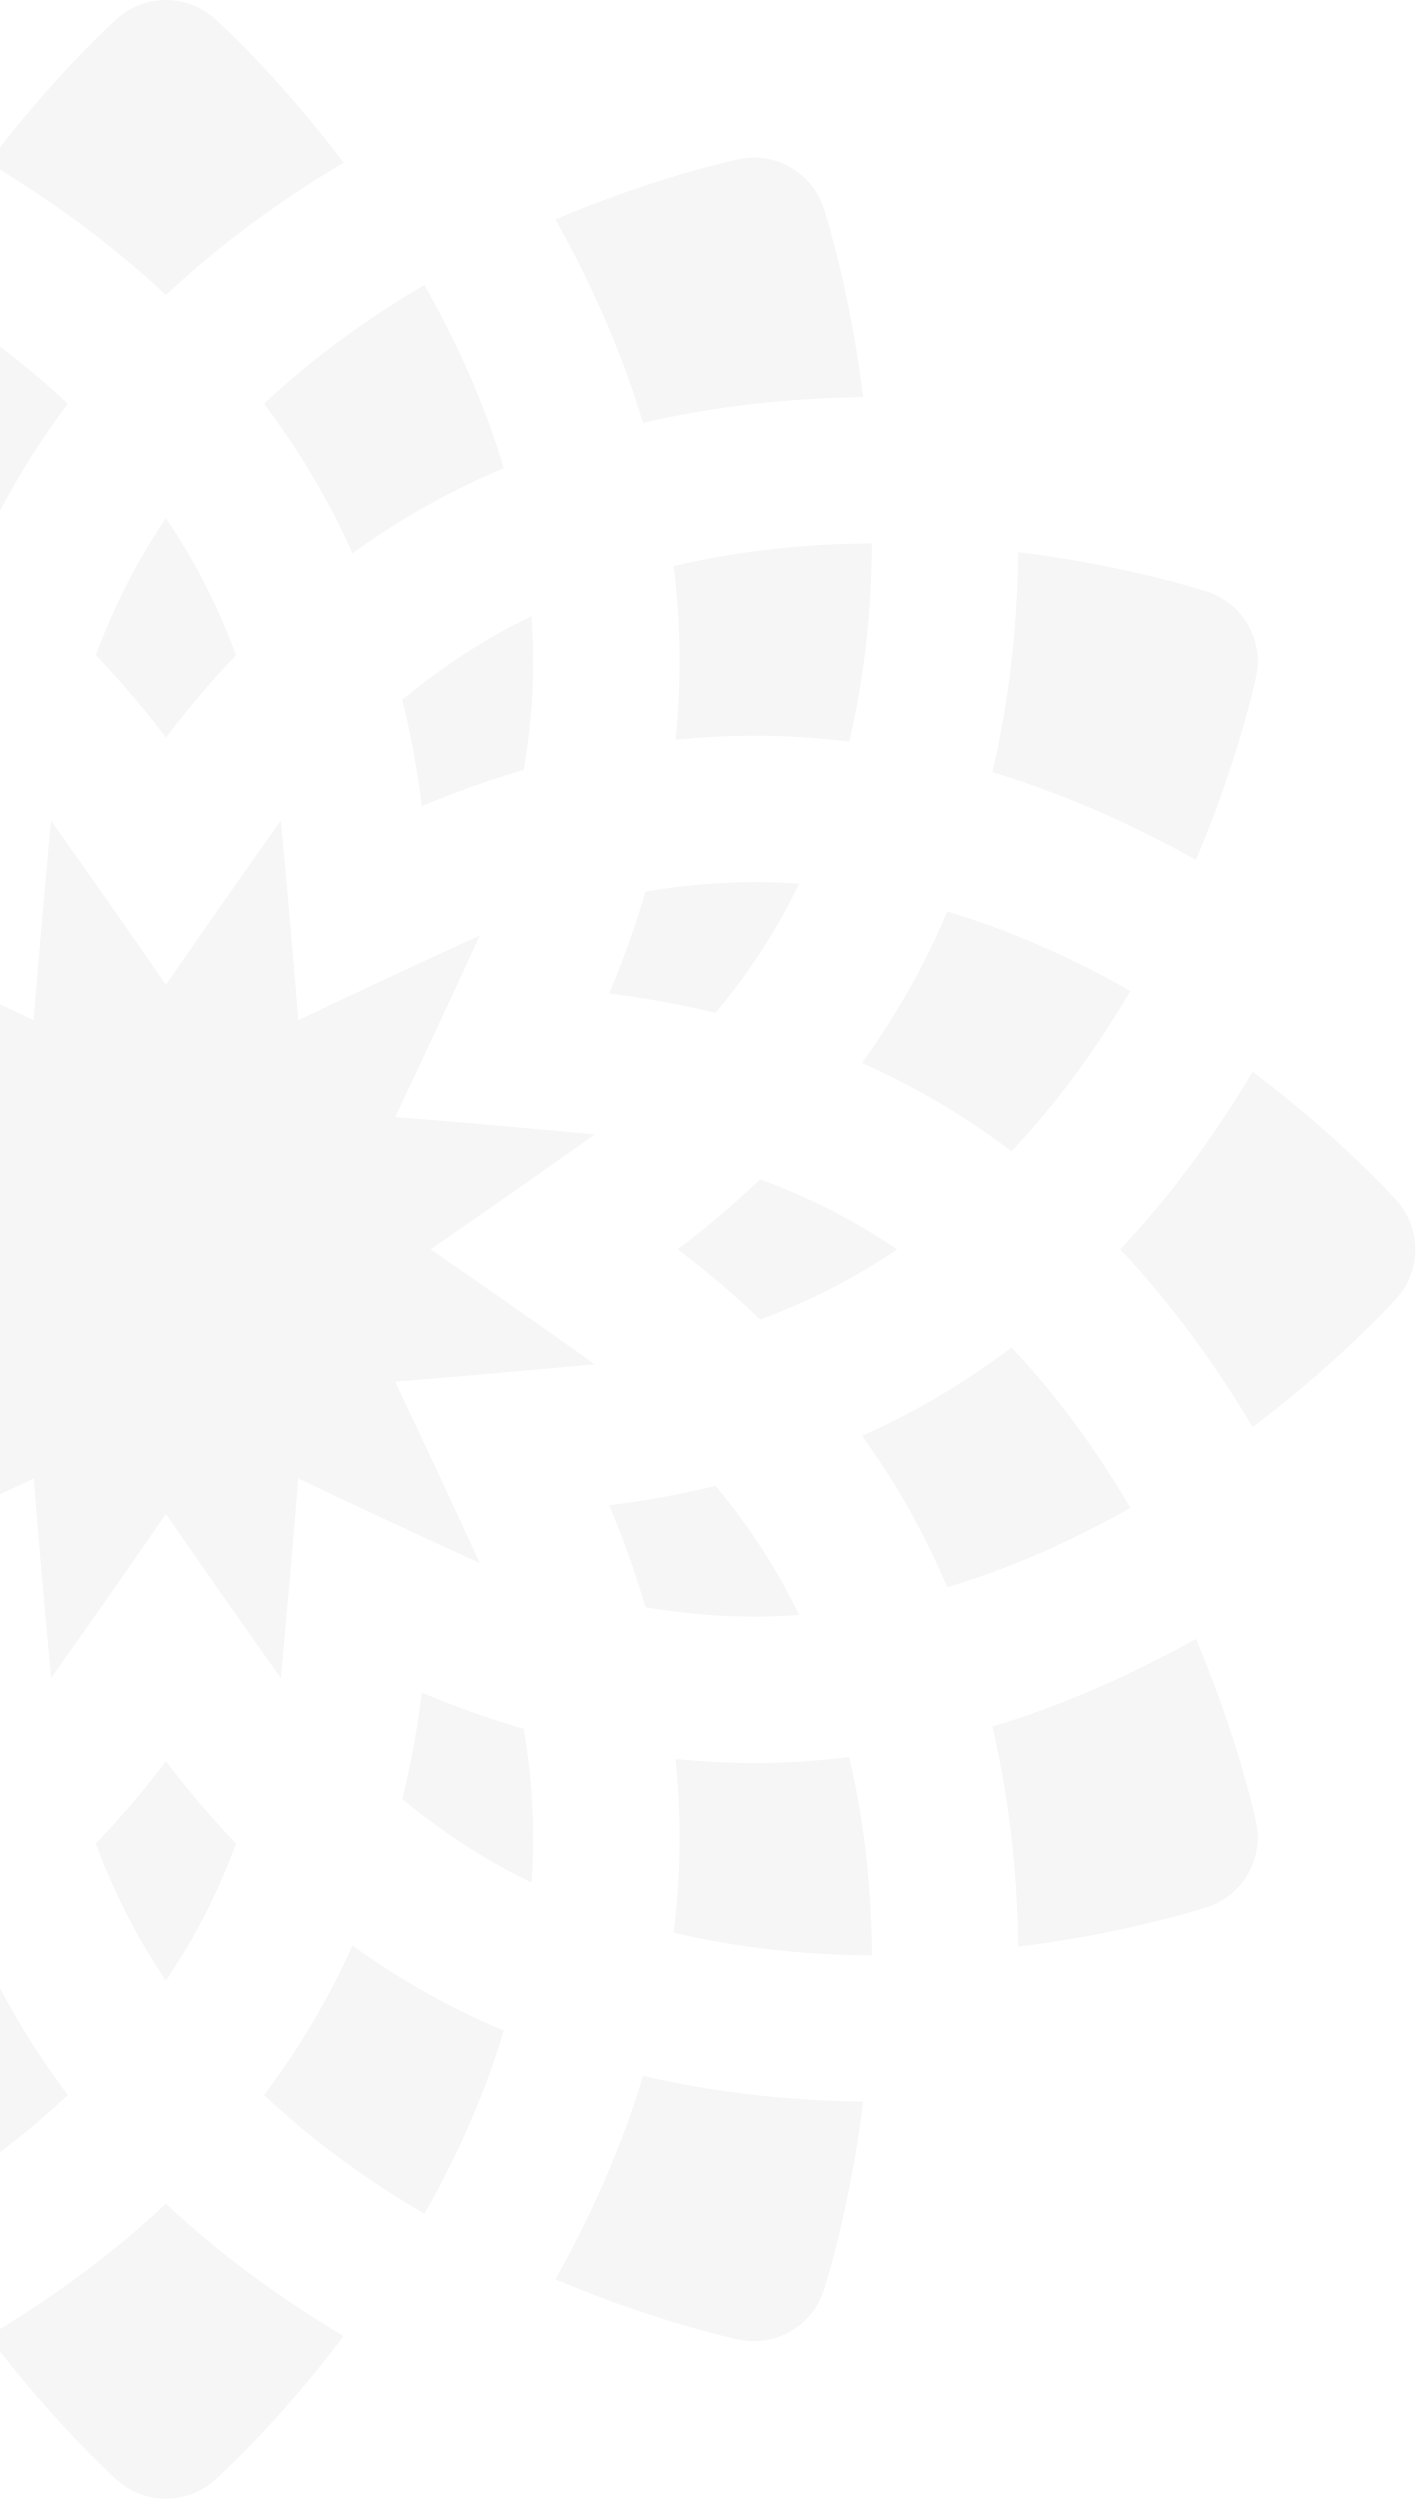
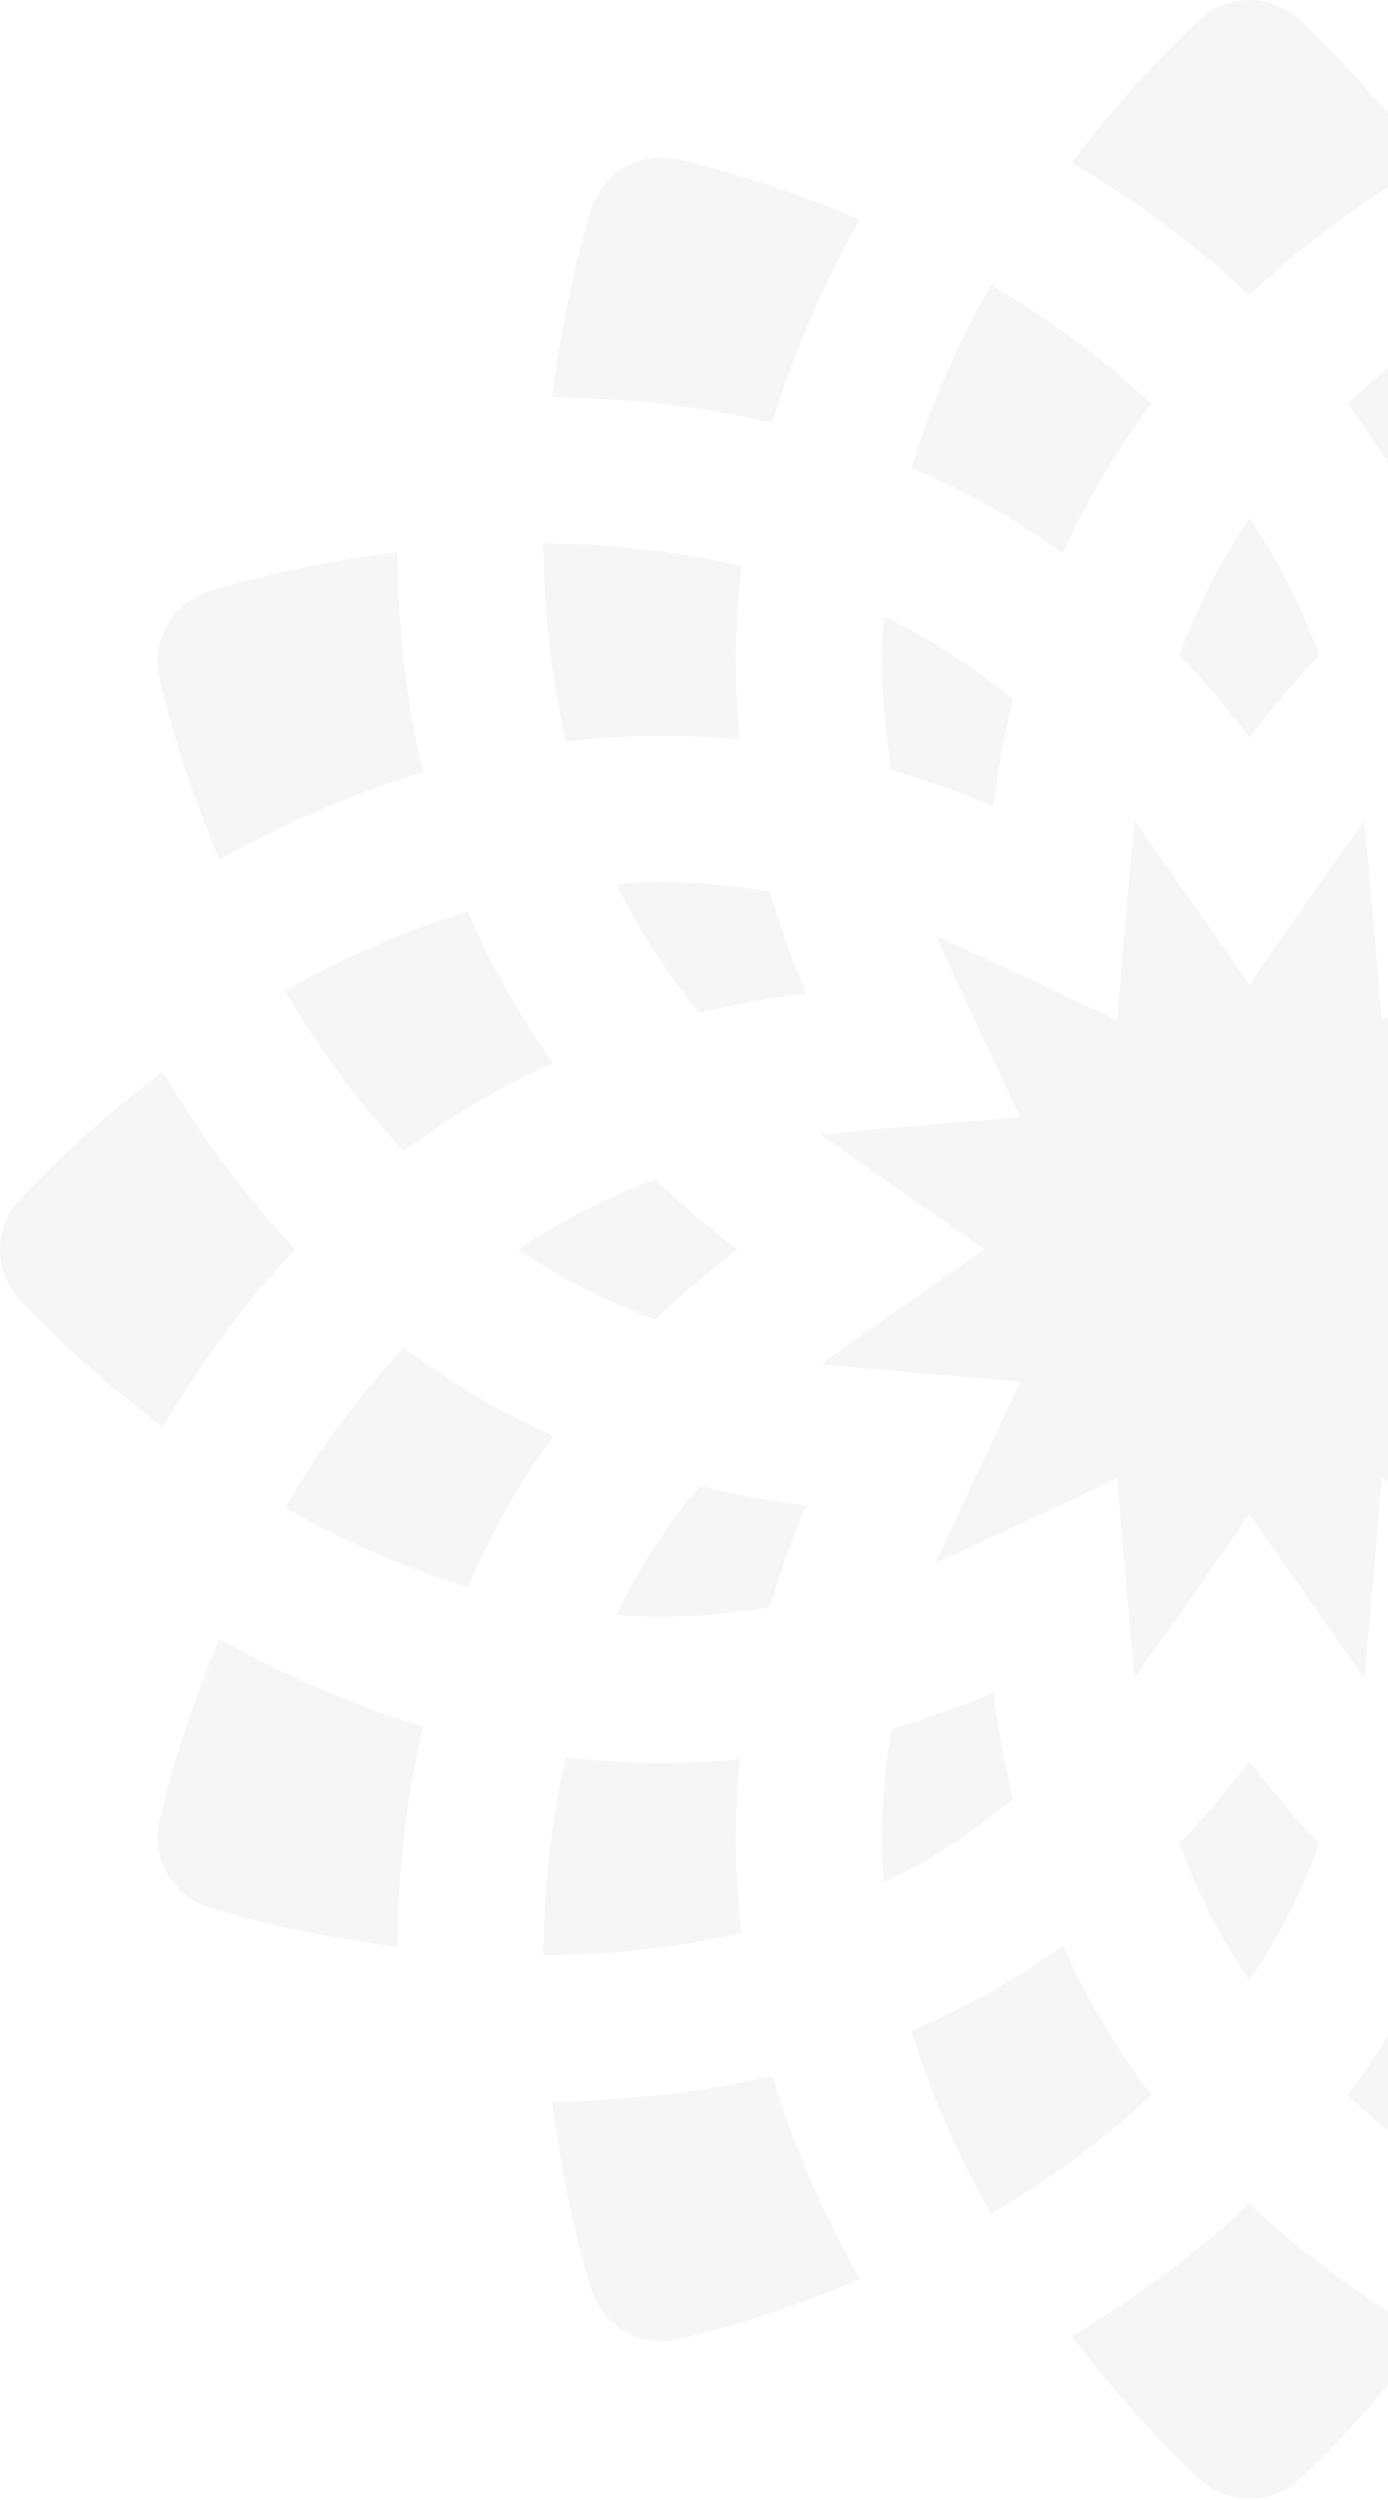
- <svg xmlns="http://www.w3.org/2000/svg" width="387" height="683" viewBox="0 0 387 683" fill="none">
-   <path d="M109.922 191.167C111.484 197.583 112.818 204.135 113.901 210.823C114.406 213.932 114.844 217.078 115.245 220.245C118.187 219.01 121.13 217.818 124.078 216.698C130.411 214.292 136.75 212.172 143.089 210.318C144.74 200.698 145.667 190.797 145.667 180.667C145.667 176.521 145.505 172.411 145.208 168.344C141.542 170.12 137.901 172.036 134.307 174.104C125.531 179.177 117.422 184.927 109.922 191.167Z" fill="#F6F6F6" />
-   <path d="M175.688 115.542C194.563 111.135 214.646 108.781 235.828 108.495C232.188 79.198 225.636 58.74 225.006 56.818C222.266 48.469 214.495 43.047 206.011 43.047C204.651 43.047 203.276 43.188 201.896 43.474C199.917 43.891 178.933 48.443 151.745 59.938C158.927 72.781 165.037 85.76 169.969 98.74C172.089 104.339 173.99 109.937 175.688 115.542Z" fill="#F6F6F6" />
-   <path d="M39.464 488.64C35.177 493.89 30.745 498.896 26.183 503.677C29.563 512.823 33.709 521.864 38.776 530.64C40.849 534.234 43.042 537.708 45.334 541.083C47.625 537.708 49.818 534.234 51.896 530.64C56.959 521.864 61.105 512.828 64.485 503.677C59.922 498.896 55.49 493.89 51.209 488.64C49.219 486.198 47.261 483.693 45.334 481.151C43.407 483.693 41.453 486.198 39.464 488.64Z" fill="#F6F6F6" />
-   <path d="M86.531 132.026C90.088 138.182 93.338 144.568 96.292 151.151C102.146 146.927 108.151 143.021 114.307 139.469C121.786 135.151 129.578 131.302 137.635 127.88C132.193 109.693 124.458 92.854 115.932 77.844C101.047 86.578 85.932 97.292 72.125 110.318C77.417 117.323 82.229 124.568 86.531 132.026Z" fill="#F6F6F6" />
-   <path d="M51.209 194.026C55.49 188.776 59.922 183.771 64.485 178.995C61.105 169.839 56.959 160.802 51.896 152.026C49.818 148.432 47.625 144.958 45.334 141.583C43.042 144.958 40.849 148.432 38.771 152.026C33.709 160.802 29.563 169.839 26.183 178.99C30.745 183.771 35.177 188.776 39.464 194.026C41.453 196.469 43.407 198.974 45.334 201.516C47.261 198.974 49.219 196.469 51.209 194.026Z" fill="#F6F6F6" />
-   <path d="M185.667 180.667C185.667 187.776 185.292 194.927 184.552 202.115C191.74 201.375 198.891 201 206 201C214.615 201 223.287 201.542 232.006 202.62C236.381 184.151 238.099 165.703 238.219 148.443C220.959 148.568 202.516 150.281 184.042 154.656C185.12 163.375 185.667 172.052 185.667 180.667Z" fill="#F6F6F6" />
-   <path d="M212.562 252.359C214.635 248.766 216.542 245.13 218.318 241.458C214.255 241.167 210.146 241 206 241C195.865 241 185.964 241.927 176.349 243.578C174.49 249.917 172.375 256.26 169.969 262.594C168.849 265.536 167.656 268.479 166.422 271.422C176.411 272.682 186.125 274.437 195.521 276.724C201.75 269.224 207.495 261.125 212.562 252.359Z" fill="#F6F6F6" />
-   <path d="M169.969 583.927C165.036 596.911 158.927 609.885 151.75 622.729C178.937 634.224 199.917 638.776 201.896 639.193C203.271 639.479 204.651 639.62 206.01 639.62C214.49 639.62 222.266 634.198 225.005 625.849C225.635 623.927 232.187 603.469 235.823 574.172C214.641 573.885 194.562 571.531 175.687 567.13C173.99 572.729 172.094 578.333 169.969 583.927Z" fill="#F6F6F6" />
-   <path d="M45.334 602.047C41.063 606.057 36.615 609.958 31.974 613.74C21.209 622.521 9.433 630.703 -3.208 638.234C14.589 661.781 30.485 676.214 31.99 677.568C35.787 680.969 40.563 682.667 45.334 682.667C50.105 682.667 54.875 680.969 58.677 677.568C60.183 676.214 76.078 661.781 93.875 638.234C81.235 630.703 69.459 622.521 58.693 613.745C54.052 609.958 49.605 606.057 45.334 602.047Z" fill="#F6F6F6" />
-   <path d="M45.334 80.615C49.605 76.609 54.052 72.708 58.693 68.922C69.453 60.146 81.235 51.958 93.875 44.427C76.073 20.885 60.183 6.453 58.677 5.099C54.875 1.698 50.105 0 45.334 0C40.563 0 35.792 1.698 31.99 5.099C30.485 6.453 14.589 20.885 -3.208 44.427C9.433 51.964 21.209 60.146 31.974 68.922C36.615 72.708 41.063 76.615 45.334 80.615Z" fill="#F6F6F6" />
-   <path d="M326.729 234.922C338.219 207.734 342.776 186.75 343.193 184.771C345.281 174.792 339.536 164.839 329.849 161.661C327.927 161.031 307.479 154.484 278.187 150.844C277.99 165.557 276.786 179.849 274.568 193.557C273.609 199.469 272.453 205.276 271.125 210.974C276.724 212.677 282.328 214.573 287.927 216.703C300.911 221.635 313.885 227.74 326.729 234.922Z" fill="#F6F6F6" />
-   <path d="M166.422 411.245C167.656 414.187 168.849 417.13 169.969 420.073C172.375 426.411 174.495 432.75 176.349 439.088C185.964 440.739 195.87 441.667 206 441.667C210.146 441.667 214.255 441.505 218.323 441.208C216.542 437.542 214.63 433.901 212.562 430.307C207.495 421.542 201.75 413.443 195.521 405.943C186.125 408.229 176.411 409.984 166.422 411.245Z" fill="#F6F6F6" />
-   <path d="M245.084 341.333C241.709 339.042 238.24 336.849 234.646 334.771C225.87 329.708 216.834 325.557 207.683 322.177C202.901 326.74 197.896 331.177 192.641 335.458C190.198 337.448 187.693 339.401 185.151 341.333C187.693 343.26 190.198 345.213 192.641 347.208C197.896 351.489 202.901 355.922 207.683 360.484C216.828 357.109 225.87 352.958 234.646 347.891C238.235 345.818 241.709 343.625 245.084 341.333Z" fill="#F6F6F6" />
-   <path d="M254.641 300.135C262.099 304.437 269.339 309.25 276.349 314.536C289.375 300.734 300.089 285.62 308.823 270.734C293.813 262.203 276.979 254.474 258.797 249.031C255.37 257.115 251.506 264.901 247.198 272.359C243.646 278.516 239.74 284.521 235.511 290.375C242.084 293.333 248.469 296.568 254.641 300.135Z" fill="#F6F6F6" />
-   <path d="M381.567 327.99C380.213 326.479 365.781 310.589 342.239 292.792C334.708 305.432 326.521 317.208 317.744 327.974C313.958 332.615 310.052 337.063 306.052 341.333C310.057 345.604 313.958 350.052 317.744 354.693C326.521 365.458 334.703 377.234 342.234 389.875C365.781 372.078 380.213 356.182 381.567 354.677C388.364 347.078 388.364 335.589 381.567 327.99Z" fill="#F6F6F6" />
-   <path d="M96.291 531.516C93.338 538.099 90.088 544.484 86.536 550.641C82.229 558.099 77.416 565.339 72.13 572.349C85.932 585.375 101.047 596.089 115.937 604.823C124.463 589.807 132.198 572.974 137.64 554.786C129.578 551.365 121.786 547.521 114.307 543.198C108.151 539.646 102.146 535.74 96.291 531.516Z" fill="#F6F6F6" />
-   <path d="M4.135 550.641C0.578 544.484 -2.672 538.104 -5.625 531.516C-11.479 535.74 -17.484 539.646 -23.641 543.198C-31.12 547.521 -38.911 551.365 -46.969 554.786C-41.526 572.974 -33.792 589.812 -25.266 604.818C-10.38 596.083 4.734 585.375 18.536 572.349C13.25 565.339 8.437 558.099 4.135 550.641Z" fill="#F6F6F6" />
-   <path d="M124.073 465.969C121.13 464.849 118.187 463.656 115.245 462.422C114.844 465.589 114.406 468.729 113.901 471.839C112.812 478.531 111.479 485.083 109.922 491.5C117.422 497.74 125.531 503.495 134.307 508.557C137.901 510.635 141.542 512.547 145.208 514.323C145.505 510.255 145.667 506.151 145.667 502C145.667 491.87 144.74 481.969 143.089 472.349C136.75 470.49 130.411 468.375 124.073 465.969Z" fill="#F6F6F6" />
-   <path d="M326.729 447.745C313.885 454.927 300.911 461.037 287.926 465.969C282.327 468.094 276.729 469.995 271.119 471.693C272.452 477.396 273.609 483.198 274.567 489.109C276.786 502.818 277.984 517.109 278.187 531.823C307.479 528.182 327.926 521.635 329.848 521.005C339.531 517.823 345.281 507.875 343.187 497.896C342.775 495.912 338.218 474.932 326.729 447.745Z" fill="#F6F6F6" />
-   <path d="M276.354 368.13C269.344 373.417 262.099 378.229 254.646 382.531C248.469 386.099 242.083 389.338 235.516 392.292C239.74 398.146 243.646 404.151 247.203 410.307C251.505 417.766 255.37 425.552 258.797 433.635C276.984 428.193 293.818 420.458 308.823 411.937C300.089 397.047 289.375 381.932 276.354 368.13Z" fill="#F6F6F6" />
-   <path d="M206 481.667C198.891 481.667 191.74 481.292 184.552 480.557C185.292 487.74 185.667 494.891 185.667 502C185.667 510.615 185.12 519.292 184.047 528.01C202.516 532.385 220.964 534.099 238.219 534.224C238.099 516.964 236.38 498.516 232.005 480.047C223.286 481.125 214.615 481.667 206 481.667Z" fill="#F6F6F6" />
-   <path d="M-5.625 151.151C-2.672 144.568 0.578 138.182 4.131 132.026C8.438 124.568 13.25 117.328 18.537 110.318C4.729 97.292 -10.38 86.578 -25.27 77.844C-33.797 92.854 -41.531 109.693 -46.974 127.88C-38.916 131.302 -31.119 135.151 -23.64 139.469C-17.484 143.021 -11.479 146.927 -5.625 151.151Z" fill="#F6F6F6" />
-   <path d="M162.485 309.927C161.88 309.87 161.282 309.812 160.677 309.755C143.063 308.109 125.485 306.578 107.953 305.172C115.505 289.281 122.964 273.286 130.349 257.203C130.599 256.656 130.849 256.104 131.099 255.557C130.547 255.812 129.995 256.062 129.448 256.312C113.365 263.693 97.375 271.156 81.495 278.698C80.084 261.167 78.552 243.583 76.901 225.963C76.849 225.365 76.787 224.766 76.735 224.161C76.38 224.656 76.031 225.151 75.677 225.646C65.438 240.083 55.313 254.552 45.323 269.036C35.344 254.568 25.23 240.12 15 225.693C14.646 225.198 14.297 224.703 13.943 224.208C13.886 224.802 13.828 225.401 13.776 226C12.125 243.614 10.594 261.193 9.188 278.724C-6.692 271.182 -22.677 263.724 -38.745 256.349C-39.297 256.094 -39.849 255.844 -40.401 255.594C-40.151 256.135 -39.901 256.682 -39.651 257.229C-32.27 273.307 -24.812 289.297 -17.265 305.187C-34.786 306.594 -52.354 308.125 -69.963 309.771C-70.567 309.828 -71.171 309.891 -71.77 309.943C-71.286 310.292 -70.796 310.641 -70.307 310.984C-55.875 321.224 -41.416 331.338 -26.937 341.323C-41.411 351.302 -55.859 361.417 -70.286 371.646C-70.781 372 -71.27 372.349 -71.765 372.698C-71.171 372.755 -70.573 372.812 -69.974 372.87C-52.359 374.521 -34.781 376.052 -17.25 377.458C-24.791 393.338 -32.25 409.323 -39.625 425.396C-39.875 425.943 -40.13 426.495 -40.38 427.047C-39.838 426.797 -39.291 426.547 -38.745 426.297C-22.661 418.917 -6.677 411.458 9.209 403.911C10.62 421.432 12.151 439 13.797 456.609C13.854 457.213 13.912 457.812 13.969 458.417C14.318 457.927 14.667 457.443 15.011 456.953C25.24 442.531 35.355 428.083 45.328 413.614C55.318 428.094 65.433 442.552 75.672 456.984C76.021 457.474 76.37 457.969 76.719 458.458C76.776 457.854 76.834 457.25 76.891 456.646C78.537 439.031 80.073 421.458 81.48 403.927C97.37 411.474 113.365 418.937 129.448 426.318C129.995 426.573 130.542 426.823 131.089 427.073C130.839 426.521 130.589 425.969 130.334 425.417C122.953 409.338 115.495 393.354 107.948 377.469C125.485 376.057 143.063 374.526 160.683 372.875C161.282 372.818 161.886 372.76 162.485 372.703C161.99 372.354 161.495 372.005 161.005 371.651C146.573 361.417 132.12 351.302 117.641 341.318C132.125 331.333 146.584 321.213 161.016 310.974C161.505 310.63 161.995 310.281 162.485 309.927Z" fill="#F6F6F6" />
+ <svg xmlns="http://www.w3.org/2000/svg" width="379" height="683" viewBox="0 0 379 683" fill="none">
+   <path d="M335.464 488.641C331.177 493.891 326.745 498.896 322.183 503.677C325.563 512.823 329.709 521.865 334.776 530.641C336.849 534.234 339.042 537.708 341.334 541.083C343.625 537.708 345.818 534.234 347.896 530.641C352.959 521.865 357.104 512.828 360.485 503.677C355.922 498.896 351.49 493.891 347.209 488.641C345.219 486.198 343.261 483.693 341.334 481.151C339.407 483.693 337.453 486.198 335.464 488.641Z" fill="#F6F6F6" />
+   <path d="M382.531 132.026C386.089 138.182 389.339 144.568 392.292 151.151C398.146 146.927 404.151 143.021 410.307 139.469C417.786 135.151 425.578 131.302 433.635 127.88C428.193 109.693 420.458 92.854 411.932 77.844C397.047 86.578 381.932 97.292 368.125 110.318C373.417 117.323 378.229 124.568 382.531 132.026Z" fill="#F6F6F6" />
+   <path d="M347.209 194.026C351.49 188.776 355.922 183.771 360.485 178.995C357.104 169.839 352.959 160.802 347.896 152.026C345.818 148.432 343.625 144.958 341.334 141.583C339.042 144.958 336.849 148.432 334.771 152.026C329.709 160.802 325.563 169.839 322.183 178.99C326.745 183.771 331.177 188.776 335.464 194.026C337.453 196.469 339.407 198.974 341.334 201.516C343.261 198.974 345.219 196.469 347.209 194.026Z" fill="#F6F6F6" />
+   <path d="M216.698 98.74C221.63 85.76 227.74 72.781 234.917 59.938C207.734 48.448 186.75 43.891 184.771 43.474C183.396 43.182 182.016 43.047 180.651 43.047C177.094 43.047 173.656 44.005 170.667 45.729C166.531 48.115 163.25 51.974 161.661 56.813C161.031 58.74 154.484 79.193 150.844 108.49C172.026 108.781 192.104 111.136 210.979 115.537C212.677 109.938 214.578 104.339 216.698 98.74Z" fill="#F6F6F6" />
+   <path d="M341.334 602.047C337.063 606.057 332.615 609.958 327.974 613.74C317.209 622.521 305.433 630.703 292.792 638.234C310.589 661.781 326.485 676.214 327.99 677.568C331.787 680.969 336.563 682.667 341.334 682.667C346.104 682.667 350.875 680.969 354.677 677.568C356.183 676.214 372.078 661.781 389.875 638.234C377.235 630.703 365.459 622.521 354.693 613.745C350.052 609.958 345.604 606.057 341.334 602.047Z" fill="#F6F6F6" />
+   <path d="M341.334 80.615C345.604 76.609 350.052 72.708 354.693 68.922C365.453 60.146 377.235 51.958 389.875 44.427C372.073 20.886 356.183 6.453 354.677 5.099C350.875 1.698 346.104 0 341.334 0C336.563 0 331.792 1.698 327.99 5.099C326.485 6.453 310.589 20.886 292.792 44.427C305.433 51.964 317.209 60.146 327.974 68.922C332.615 72.708 337.063 76.615 341.334 80.615Z" fill="#F6F6F6" />
+   <path d="M210.974 567.13C192.104 571.531 172.026 573.885 150.844 574.172C154.484 603.469 161.031 623.922 161.661 625.849C163.25 630.693 166.531 634.547 170.667 636.932C173.656 638.661 177.094 639.62 180.656 639.62C182.016 639.62 183.391 639.479 184.771 639.193C186.75 638.771 207.734 634.219 234.917 622.729C227.74 609.885 221.63 596.911 216.698 583.927C214.573 578.333 212.677 572.729 210.974 567.13Z" fill="#F6F6F6" />
+   <path d="M59.938 447.745C48.448 474.932 43.896 495.917 43.474 497.896C42.428 502.88 43.344 507.865 45.73 512C48.12 516.13 51.974 519.411 56.818 521.005C58.74 521.635 79.188 528.182 108.48 531.823C108.683 517.109 109.881 502.812 112.099 489.104C113.063 483.193 114.214 477.396 115.547 471.693C109.943 469.995 104.339 468.094 98.74 465.963C85.756 461.036 72.782 454.927 59.938 447.745Z" fill="#F6F6F6" />
+   <path d="M59.938 234.922C72.782 227.74 85.756 221.635 98.74 216.703C104.339 214.573 109.943 212.672 115.547 210.974C114.214 205.276 113.058 199.469 112.099 193.557C109.881 179.849 108.683 165.557 108.48 150.844C79.188 154.479 58.74 161.031 56.818 161.661C51.974 163.245 48.115 166.531 45.73 170.667C43.344 174.797 42.428 179.781 43.474 184.766C43.891 186.75 48.448 207.734 59.938 234.922Z" fill="#F6F6F6" />
+   <path d="M132.026 382.531C124.567 378.229 117.328 373.417 110.317 368.13C97.291 381.932 86.578 397.047 77.849 411.932C92.854 420.463 109.687 428.193 127.875 433.635C131.297 425.552 135.166 417.76 139.468 410.302C143.026 404.146 146.927 398.141 151.156 392.286C144.583 389.338 138.198 386.094 132.026 382.531Z" fill="#F6F6F6" />
+   <path d="M201 502C201 494.891 201.375 487.74 202.115 480.557C194.927 481.292 187.776 481.667 180.667 481.667C172.058 481.667 163.381 481.125 154.667 480.047C150.292 498.516 148.568 516.964 148.448 534.224C165.709 534.099 184.151 532.391 202.625 528.01C201.547 519.292 201 510.615 201 502Z" fill="#F6F6F6" />
+   <path d="M392.291 531.516C389.338 538.099 386.088 544.484 382.536 550.641C378.229 558.099 373.416 565.339 368.13 572.349C381.932 585.375 397.047 596.089 411.937 604.823C420.463 589.807 428.198 572.974 433.64 554.786C425.578 551.365 417.786 547.521 410.307 543.198C404.151 539.646 398.146 535.74 392.291 531.516Z" fill="#F6F6F6" />
+   <path d="M300.135 550.641C296.578 544.484 293.328 538.104 290.375 531.516C284.521 535.74 278.516 539.646 272.359 543.198C264.88 547.521 257.089 551.365 249.031 554.786C254.474 572.974 262.208 589.812 270.734 604.818C285.62 596.083 300.734 585.375 314.536 572.349C309.25 565.339 304.437 558.099 300.135 550.641Z" fill="#F6F6F6" />
+   <path d="M276.75 491.5C275.187 485.078 273.849 478.526 272.766 471.838C272.266 468.729 271.823 465.583 271.422 462.417C268.479 463.656 265.536 464.849 262.594 465.964C256.26 468.37 249.917 470.49 243.578 472.349C241.927 481.963 241 491.865 241 502C241 506.146 241.161 510.255 241.458 514.323C245.13 512.542 248.766 510.63 252.359 508.557C261.135 503.49 269.245 497.74 276.75 491.5Z" fill="#F6F6F6" />
+   <path d="M262.594 216.703C265.536 217.818 268.479 219.01 271.422 220.25C271.823 217.083 272.26 213.937 272.766 210.828C273.854 204.135 275.187 197.583 276.745 191.167C269.245 184.927 261.135 179.177 252.359 174.109C248.766 172.036 245.13 170.12 241.458 168.344C241.161 172.411 241 176.521 241 180.667C241 190.802 241.927 200.703 243.578 210.318C249.917 212.177 256.26 214.297 262.594 216.703Z" fill="#F6F6F6" />
+   <path d="M290.375 151.151C293.328 144.568 296.578 138.182 300.131 132.026C304.438 124.568 309.25 117.328 314.537 110.318C300.729 97.292 285.62 86.578 270.729 77.844C262.203 92.854 254.469 109.693 249.026 127.88C257.084 131.302 264.881 135.151 272.36 139.469C278.516 143.021 284.521 146.927 290.375 151.151Z" fill="#F6F6F6" />
+   <path d="M216.698 262.594C214.291 256.26 212.172 249.917 210.317 243.578C200.698 241.927 190.797 241 180.666 241C176.521 241 172.411 241.167 168.349 241.458C170.125 245.13 172.036 248.766 174.104 252.359C179.172 261.125 184.916 269.229 191.146 276.724C200.541 274.437 210.255 272.682 220.244 271.422C219.01 268.479 217.817 265.536 216.698 262.594Z" fill="#F6F6F6" />
+   <path d="M110.318 314.536C117.328 309.25 124.568 304.443 132.026 300.135C138.198 296.573 144.583 293.333 151.151 290.38C146.927 284.521 143.021 278.516 139.464 272.359C135.161 264.901 131.297 257.115 127.87 249.031C109.687 254.474 92.854 262.208 77.844 270.734C86.578 285.62 97.292 300.734 110.318 314.536Z" fill="#F6F6F6" />
+   <path d="M180.667 201C187.776 201 194.927 201.375 202.115 202.109C201.375 194.927 201 187.776 201 180.667C201 172.052 201.547 163.375 202.625 154.656C184.151 150.281 165.703 148.568 148.448 148.443C148.568 165.703 150.287 184.151 154.667 202.62C163.381 201.542 172.058 201 180.667 201Z" fill="#F6F6F6" />
+   <path d="M194.026 347.208C196.468 345.219 198.974 343.266 201.515 341.333C198.974 339.406 196.468 337.453 194.026 335.458C188.776 331.177 183.765 326.745 178.984 322.177C169.838 325.557 160.802 329.708 152.026 334.776C148.432 336.849 144.958 339.047 141.583 341.333C144.958 343.625 148.432 345.818 152.021 347.891C160.797 352.958 169.833 357.109 178.989 360.49C183.765 355.927 188.776 351.49 194.026 347.208Z" fill="#F6F6F6" />
+   <path d="M68.927 354.693C72.708 350.052 76.615 345.604 80.62 341.333C76.615 337.063 72.708 332.615 68.927 327.974C60.151 317.208 51.964 305.432 44.432 292.792C20.891 310.589 6.453 326.484 5.104 327.99C1.698 331.792 0 336.563 0 341.333C0 346.104 1.698 350.875 5.099 354.677C6.453 356.182 20.885 372.078 44.432 389.87C51.964 377.234 60.146 365.458 68.927 354.693Z" fill="#F6F6F6" />
+   <path d="M210.317 439.088C212.177 432.75 214.291 426.411 216.698 420.073C217.817 417.13 219.01 414.187 220.244 411.245C210.255 409.984 200.541 408.229 191.146 405.943C184.916 413.437 179.172 421.536 174.109 430.302C172.036 433.896 170.125 437.536 168.349 441.208C172.416 441.505 176.521 441.667 180.666 441.667C190.802 441.667 200.698 440.739 210.317 439.088Z" fill="#F6F6F6" />
+   <path d="M458.485 309.927C457.88 309.87 457.282 309.813 456.677 309.755C439.063 308.109 421.485 306.578 403.953 305.172C411.505 289.281 418.964 273.286 426.349 257.203C426.599 256.656 426.849 256.104 427.099 255.557C426.547 255.813 425.995 256.063 425.448 256.313C409.365 263.693 393.375 271.156 377.495 278.698C376.084 261.167 374.552 243.583 372.901 225.964C372.849 225.365 372.787 224.766 372.735 224.161C372.38 224.656 372.032 225.151 371.677 225.646C361.438 240.083 351.313 254.552 341.323 269.036C331.344 254.568 321.229 240.12 311 225.693C310.646 225.198 310.297 224.703 309.943 224.208C309.886 224.802 309.828 225.401 309.776 226C308.125 243.615 306.594 261.193 305.188 278.724C289.308 271.182 273.323 263.724 257.256 256.349C256.703 256.094 256.151 255.844 255.599 255.594C255.849 256.135 256.099 256.682 256.349 257.229C263.729 273.307 271.188 289.297 278.735 305.188C261.214 306.594 243.646 308.125 226.037 309.771C225.433 309.828 224.828 309.891 224.229 309.943C224.714 310.292 225.203 310.641 225.693 310.984C240.125 321.224 254.584 331.339 269.063 341.323C254.589 351.302 240.141 361.417 225.714 371.646C225.219 372 224.729 372.349 224.235 372.698C224.828 372.755 225.427 372.812 226.026 372.87C243.641 374.521 261.219 376.052 278.75 377.458C271.209 393.339 263.75 409.323 256.375 425.396C256.125 425.943 255.87 426.495 255.62 427.047C256.162 426.797 256.709 426.547 257.256 426.297C273.339 418.917 289.323 411.458 305.209 403.911C306.62 421.432 308.151 439 309.797 456.609C309.854 457.214 309.912 457.812 309.969 458.417C310.318 457.927 310.667 457.443 311.011 456.953C321.24 442.531 331.354 428.083 341.328 413.615C351.318 428.094 361.433 442.552 371.672 456.984C372.021 457.474 372.37 457.969 372.719 458.458C372.776 457.854 372.834 457.25 372.891 456.646C374.537 439.031 376.073 421.458 377.479 403.927C393.37 411.474 409.365 418.938 425.448 426.318C425.995 426.573 426.542 426.823 427.089 427.073C426.839 426.521 426.589 425.969 426.334 425.417C418.953 409.339 411.495 393.354 403.948 377.469C421.485 376.057 439.063 374.526 456.683 372.875C457.282 372.818 457.886 372.76 458.485 372.703C457.99 372.354 457.495 372.005 457.005 371.651C442.573 361.417 428.12 351.302 413.641 341.318C428.125 331.333 442.584 321.214 457.016 310.974C457.505 310.63 457.995 310.281 458.485 309.927Z" fill="#F6F6F6" />
</svg>
